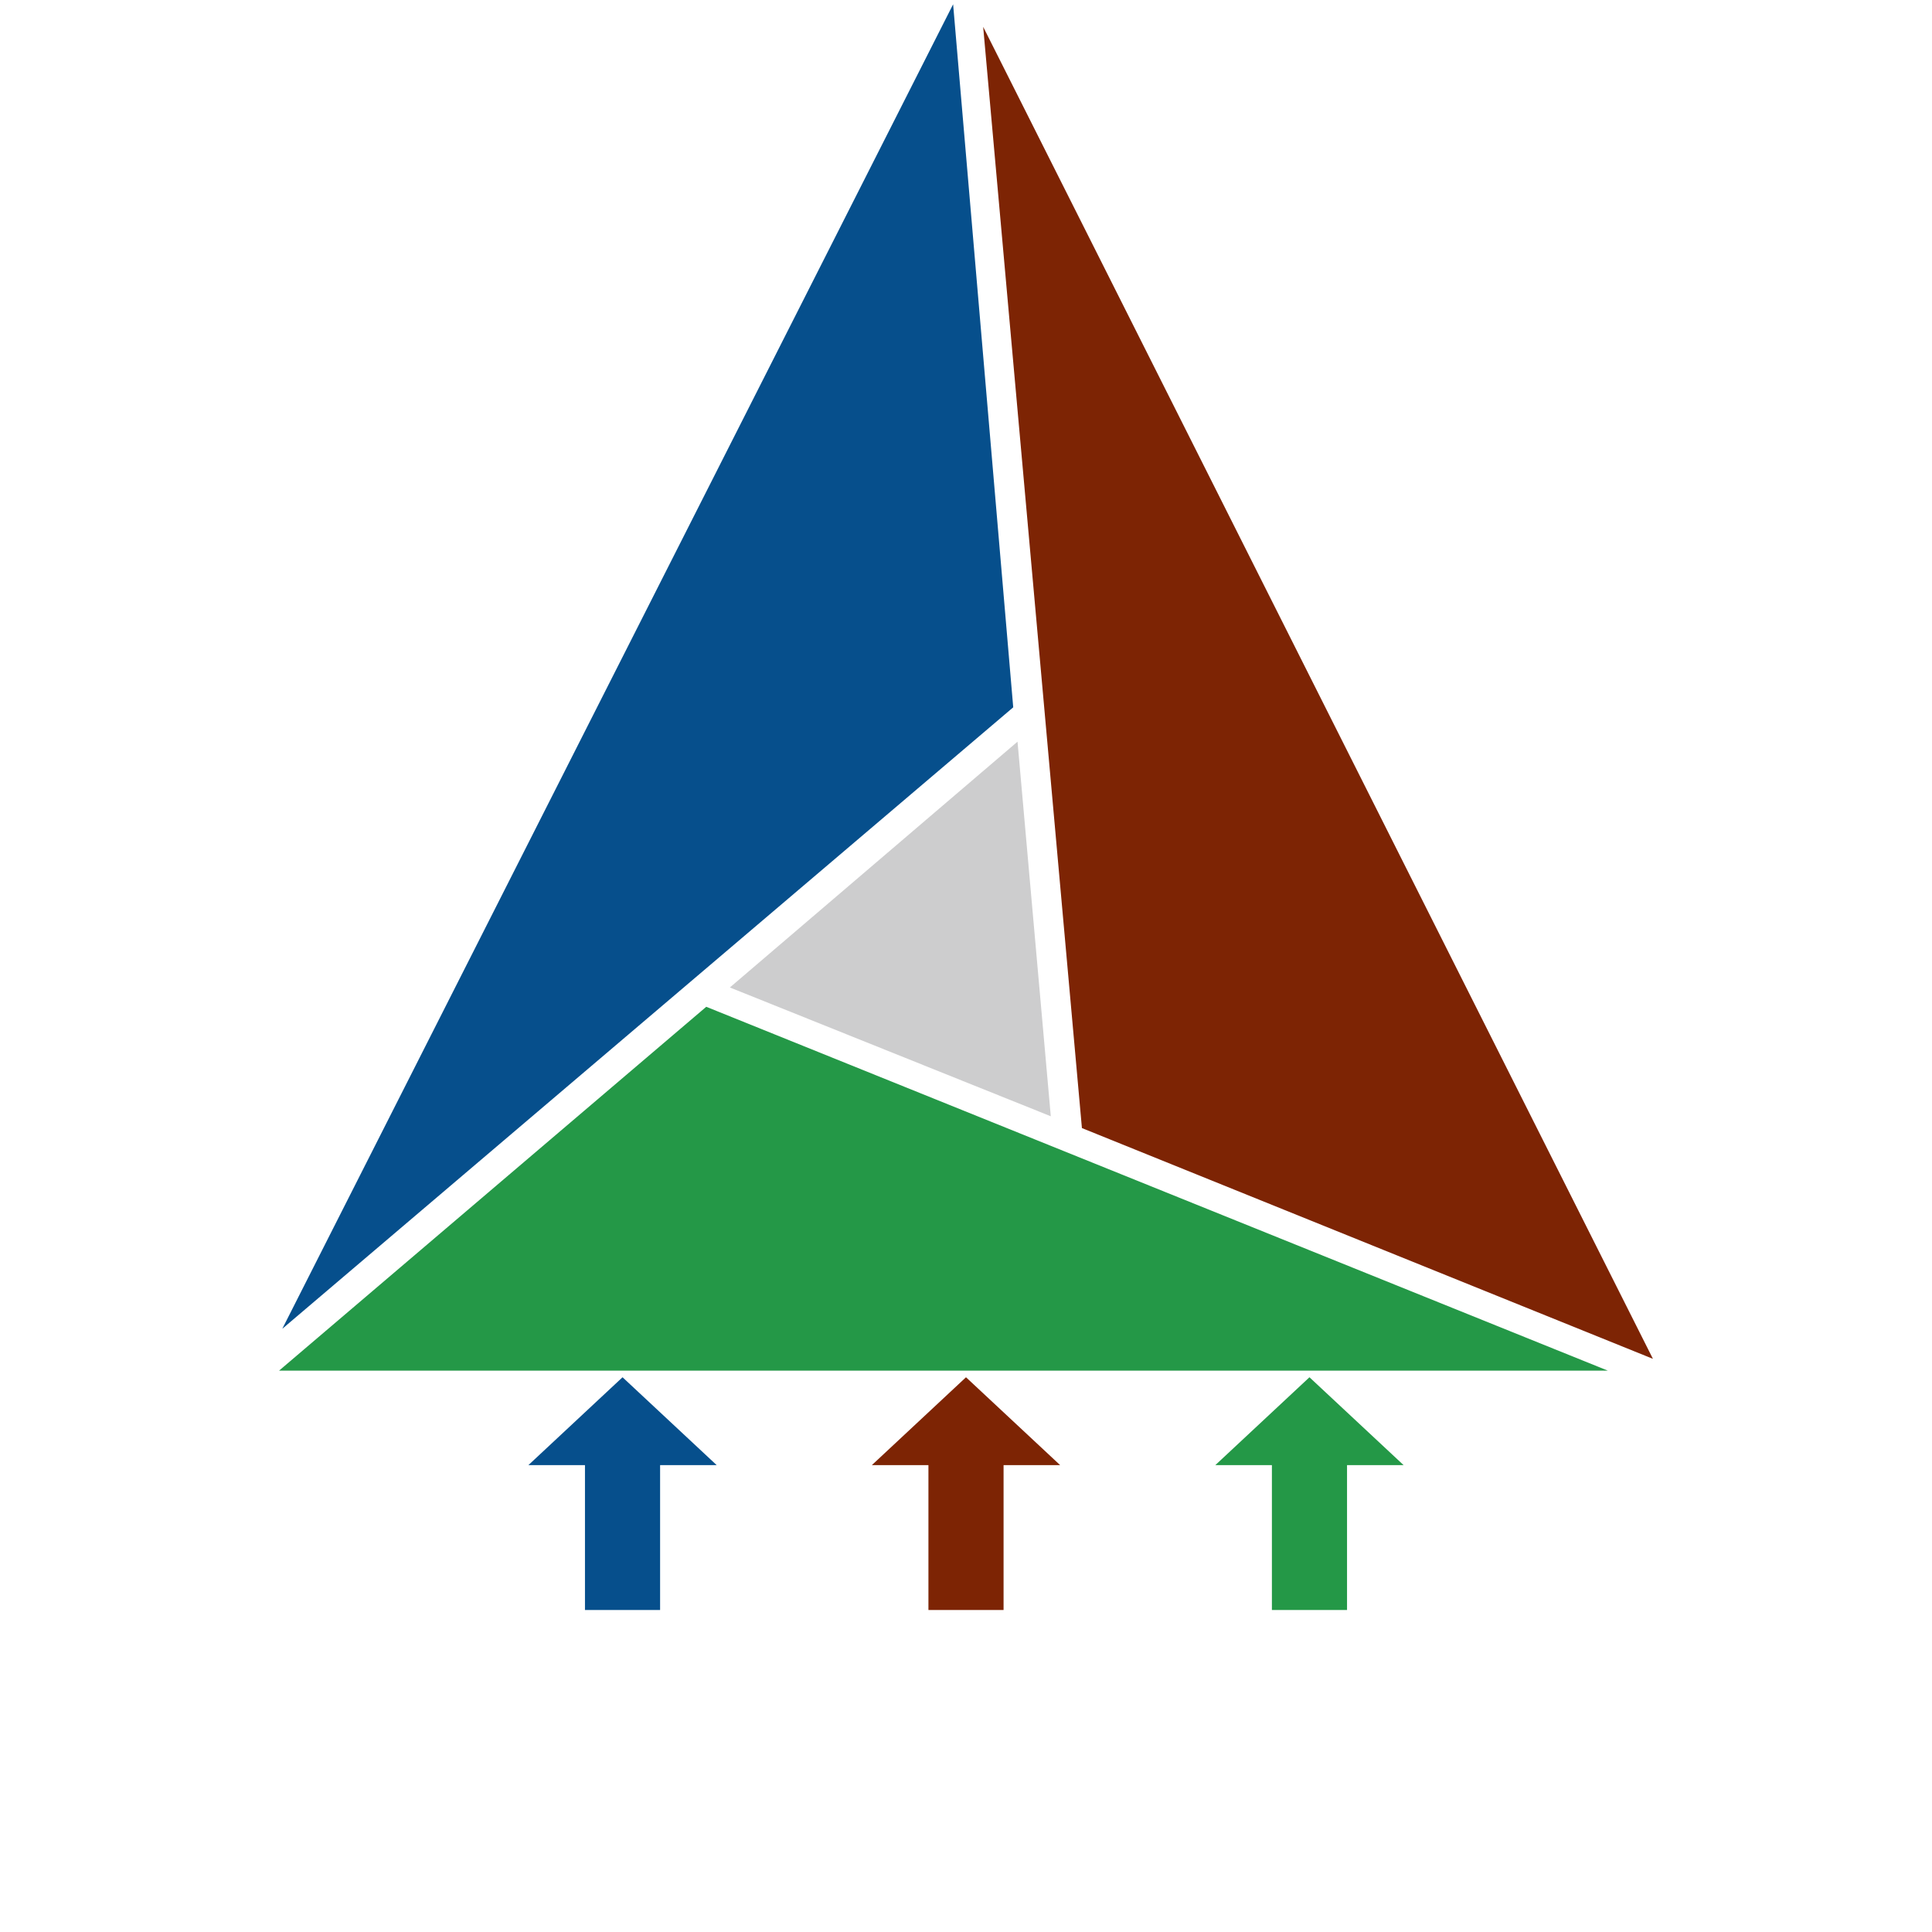
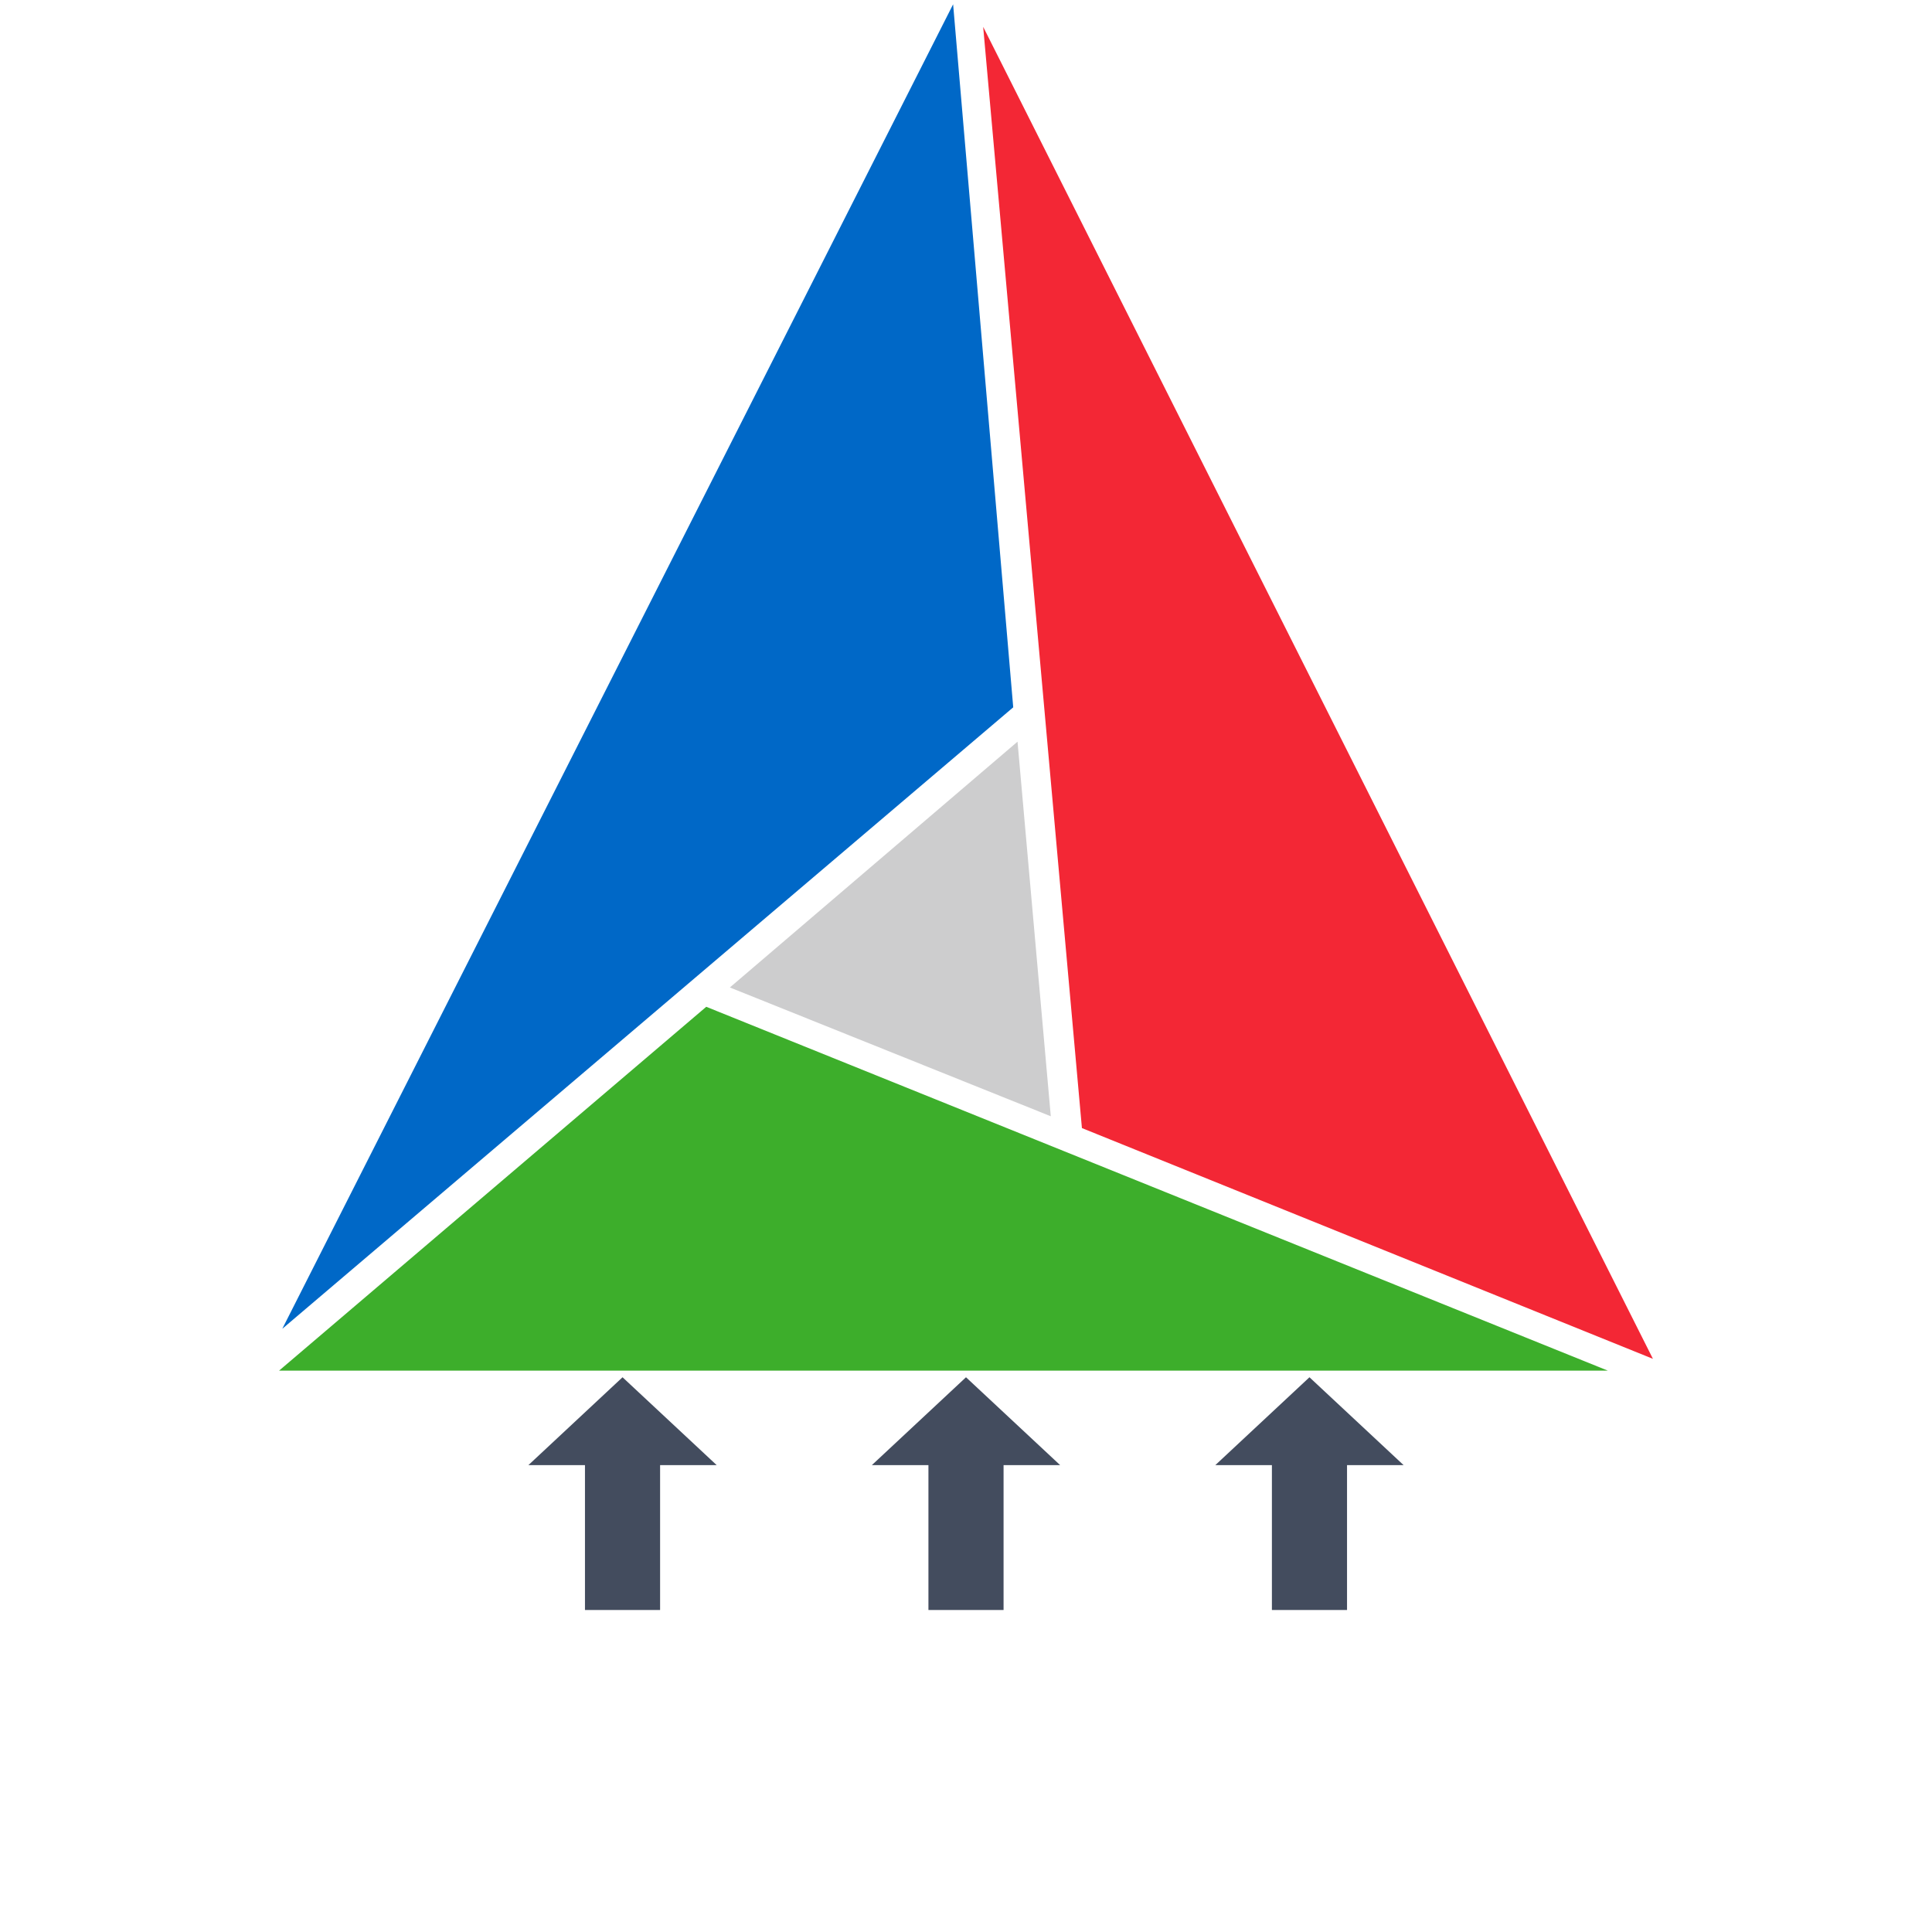
<svg xmlns="http://www.w3.org/2000/svg" viewBox="0 0 128 180" width="256" height="256">
-   <path fill="#064F8C" d="M62.8.4L.3 123.8l68.1-57.9z" />
-   <path fill="#249847" d="M123.8 127.7l-84-33.9L0 127.7z" />
-   <path fill="#7d2404" d="M128 126.6L65.6 2.5l9.2 102.6z" />
+   <path fill="#0068C7" d="M62.8.4L.3 123.8l68.1-57.9z" />
+   <path fill="#3DAE2B" d="M123.8 127.7l-84-33.9L0 127.7z" />
+   <path fill="#F32735" d="M128 126.6L65.6 2.5l9.2 102.6z" />
  <path fill="#CDCDCE" d="M71.9 104l-3.1-34.9L42 92z" />
  <g stroke-width="7" fill="none">
-     <line x1="32" y1="150" x2="32" y2="135" stroke="#064F8C" />
-     <line x1="64" y1="150" x2="64" y2="135" stroke="#7d2404" />
-     <line x1="96" y1="150" x2="96" y2="135" stroke="#249847" />
+     <line x1="32" y1="150" x2="32" y2="135" stroke="#434C5E" />
+     <line x1="64" y1="150" x2="64" y2="135" stroke="#434C5E" />
+     <line x1="96" y1="150" x2="96" y2="135" stroke="#434C5E" />
  </g>
  <g stroke-width="1" fill="none">
-     <polygon points="32,129 24.5,136 39.5,136" fill="#064F8C" stroke="#064F8C" />
-     <polygon points="64,129 56.5,136 71.5,136" fill="#7d2404" stroke="#7d2404" />
-     <polygon points="96,129 88.5,136 103.5,136" fill="#249847" stroke="#249847" />
+     <polygon points="32,129 24.5,136 39.5,136" fill="#434C5E" stroke="#434C5E" />
+     <polygon points="64,129 56.5,136 71.5,136" fill="#434C5E" stroke="#434C5E" />
+     <polygon points="96,129 88.5,136 103.5,136" fill="#434C5E" stroke="#434C5E" />
  </g>
</svg>
